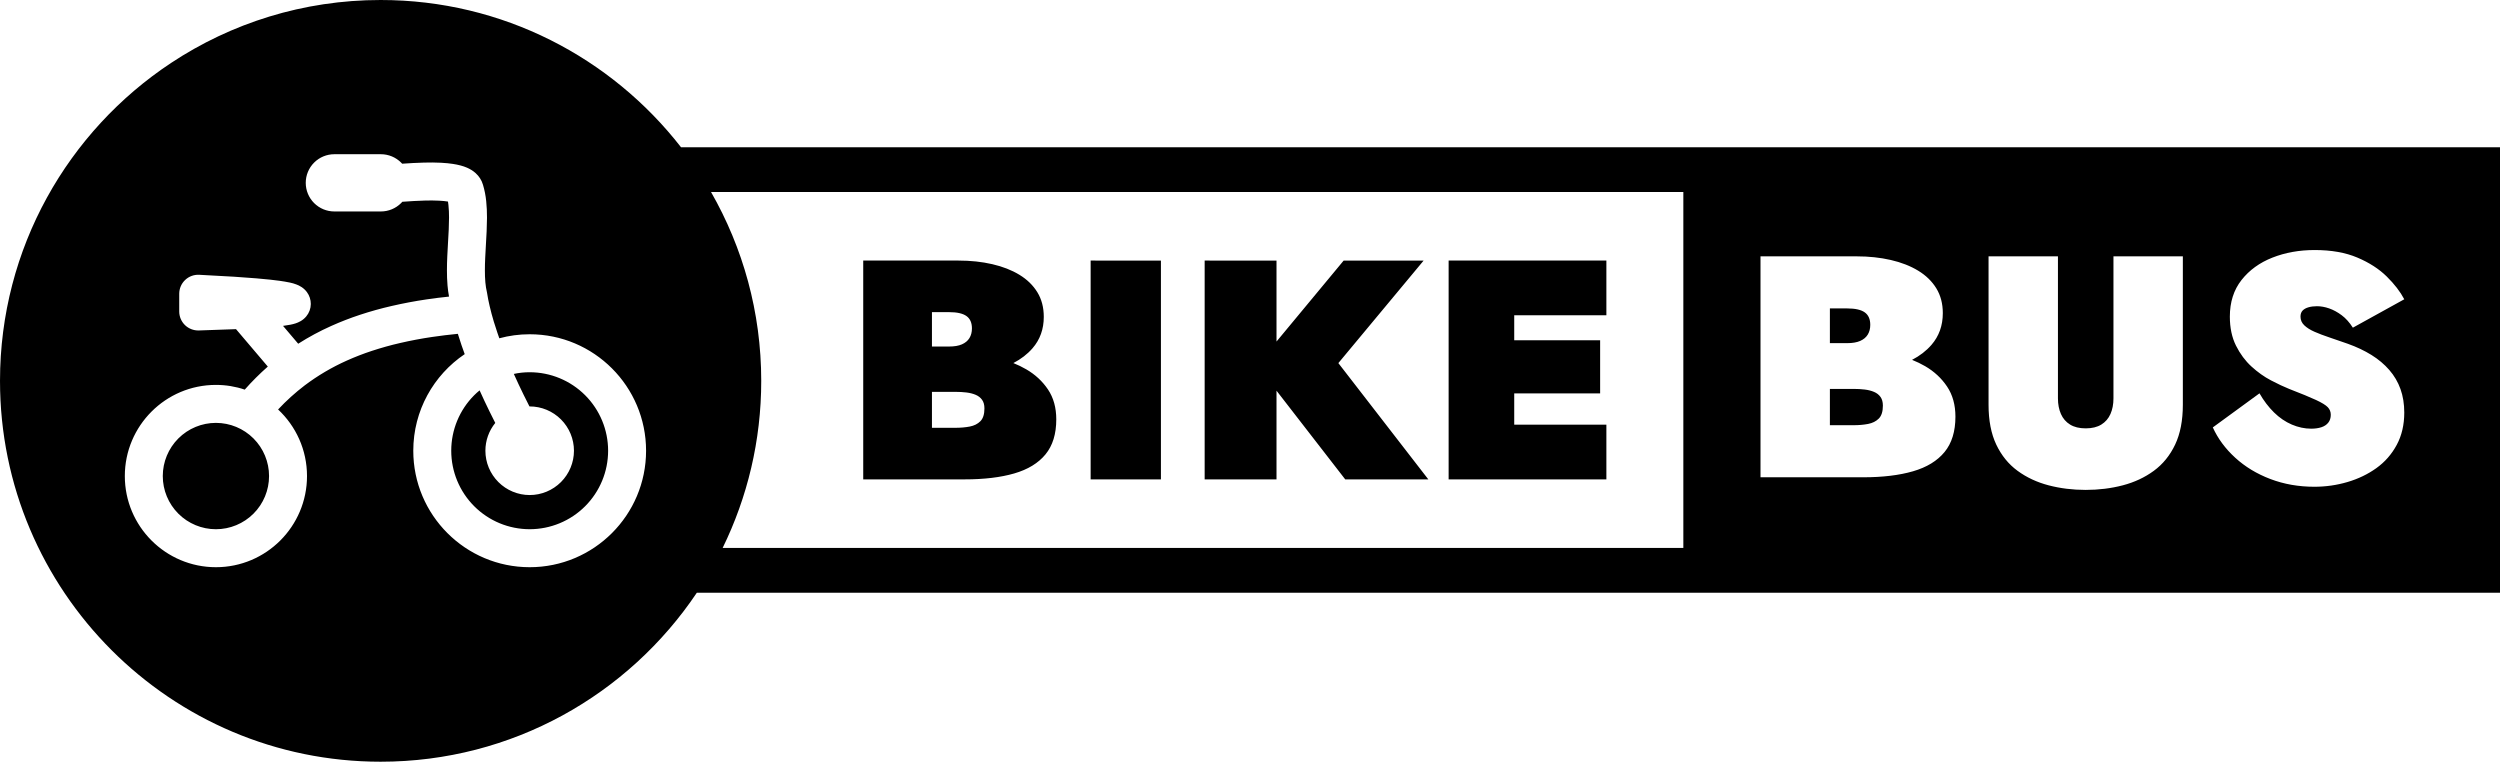
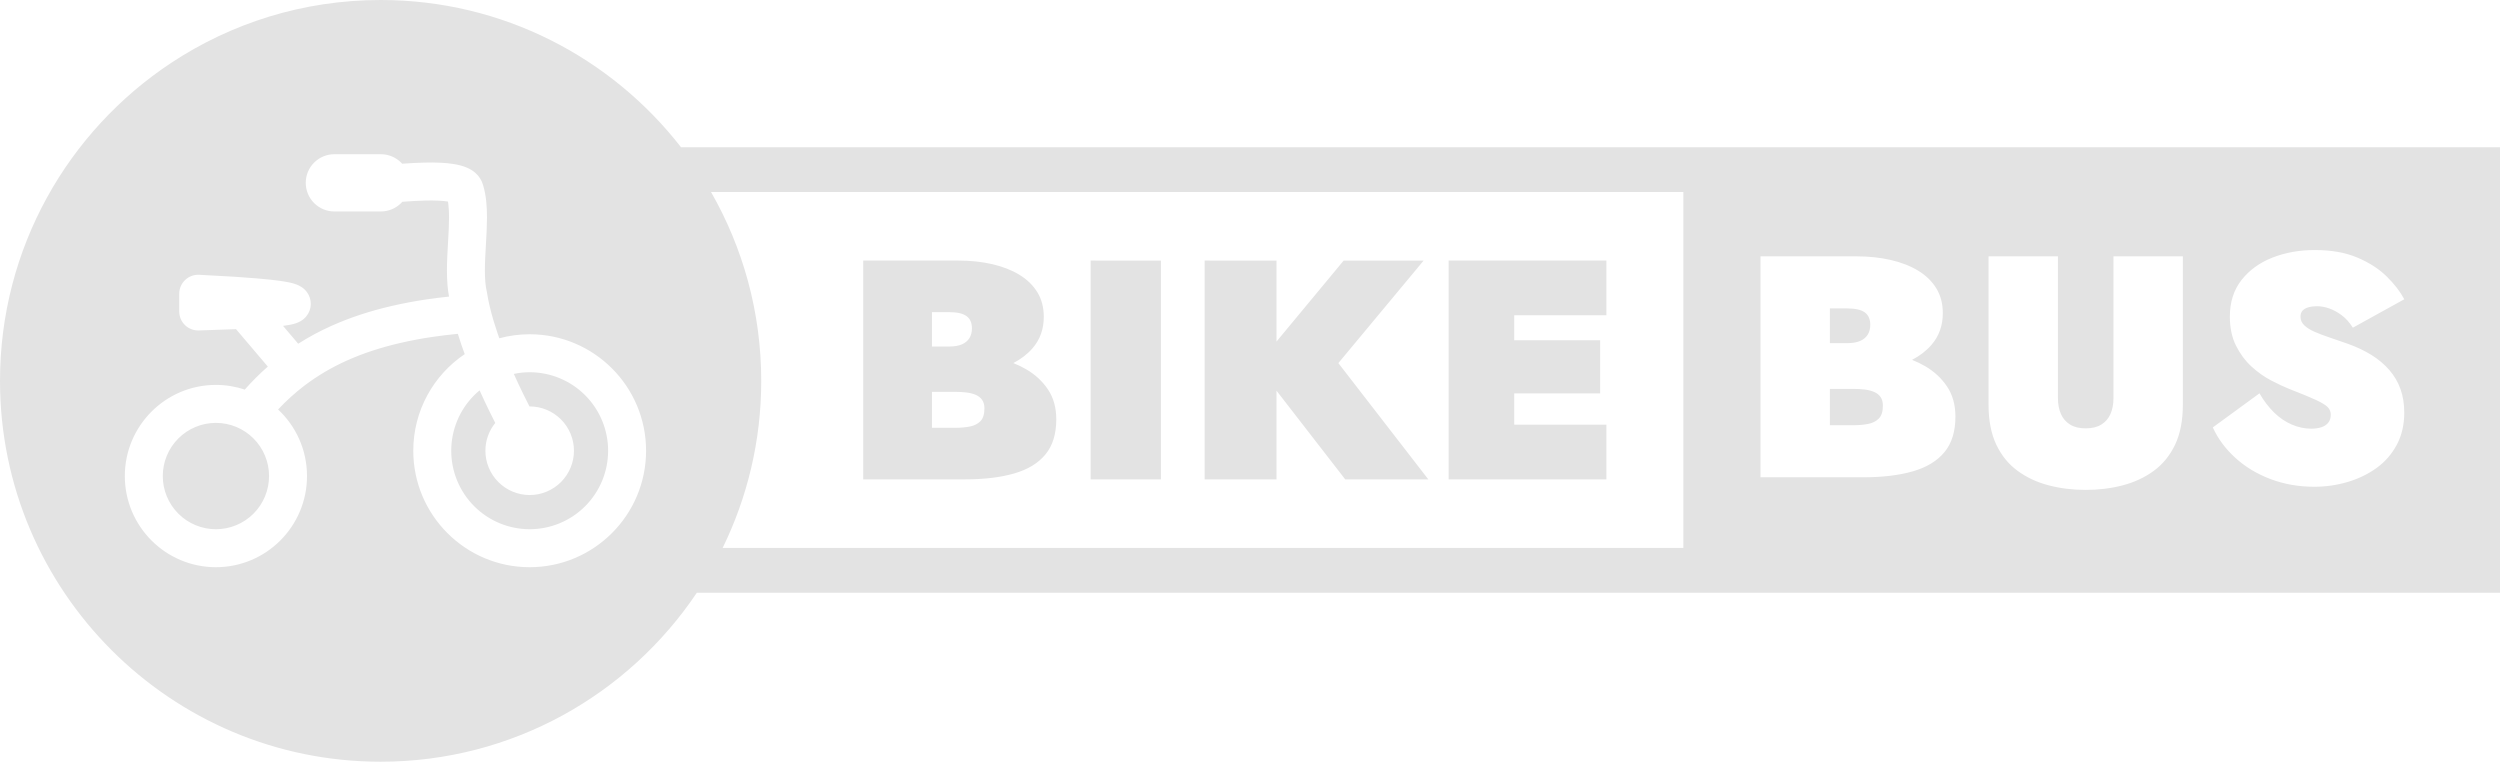
<svg xmlns="http://www.w3.org/2000/svg" style="isolation:isolate" viewBox="-1023.42 -1503.62 2902.68 884.41">
-   <path d="M589.236-.002c-119.824 0-231.34 35.87-324.406 97.45C105.313 202.997.006 384.092.006 589.604c0 325.414 264.025 589.608 589.23 589.608 203.928 0 383.765-103.913 489.56-261.639h2791.446V227.932H1054.275C946.421 89.324 778.222-.002 589.236-.002M517.623 238.74h72a44.3 44.3 0 0 1 31.338 12.975 55 55 0 0 1 1.639 1.717 776 776 0 0 1 33.537-1.717 333 333 0 0 1 26.558.234c3.368.196 6.697.432 10.067.746 2.82.274 5.642.626 8.422 1.057 3.996.588 7.951 1.413 11.869 2.432a69 69 0 0 1 10.029 3.449 55 55 0 0 1 6.738 3.527 43.3 43.3 0 0 1 6.463 4.82c2.626 2.391 4.936 5.057 6.856 8.036a37.8 37.8 0 0 1 4.582 10.074c2.468 8.27 4.113 16.737 4.974 25.322a243 243 0 0 1 1.215 25.635 538 538 0 0 1-.549 21.049c-.313 6.937-.704 13.914-1.136 20.851-.431 6.82-.783 13.643-1.096 20.463-.313 6.39-.47 12.777-.47 19.205a206 206 0 0 0 .704 18.385 112 112 0 0 0 2.586 16.07c1.058 6.938 2.43 13.798 4.035 20.618a396 396 0 0 0 6.424 24.066 434 434 0 0 0 5.64 17.484c.965 2.827 1.95 5.646 2.944 8.465 14.98-4.073 30.742-6.232 47.002-6.232 99.45 0 180.192 80.794 180.192 180.308s-80.741 180.307-180.192 180.307c-99.45 0-180.193-80.793-180.193-180.307 0-62.246 31.591-117.17 79.611-149.547a717 717 0 0 1-4.947-13.906c-1.999-5.824-3.873-11.68-5.672-17.539a844 844 0 0 0-39.926 4.879c-16.57 2.43-33.06 5.564-49.394 9.328-14.808 3.37-29.419 7.488-43.873 12.23a401 401 0 0 0-38.82 15.051 336.6 336.6 0 0 0-65.026 38.336c-14.765 11.276-28.58 23.736-41.246 37.307 27.552 25.741 44.771 62.404 44.771 103.059 0 77.88-63.19 141.109-141.021 141.109s-141.018-63.23-141.018-141.11 63.187-141.11 141.018-141.11c15.604 0 30.62 2.54 44.62 7.31a400 400 0 0 1 35.72-35.67l-49.23-57.957a4890 4890 0 0 1-57.706 2.043c-7.913.196-15.63-2.784-21.31-8.31a29.42 29.42 0 0 1-8.891-21.089v-27.437c0-8.036 3.289-15.757 9.125-21.283 5.797-5.567 13.672-8.469 21.664-8.077 18.019.863 35.96 1.884 53.94 2.981 11.477.705 22.954 1.568 34.431 2.508 7.325.628 14.65 1.294 21.936 2.078q7.227.764 14.455 1.762a264 264 0 0 1 15.746 2.707c3.408.705 6.739 1.645 9.951 2.898 1.332.47 2.586 1.021 3.84 1.61a37 37 0 0 1 4.387 2.507 33.1 33.1 0 0 1 8.226 7.8 30.73 30.73 0 0 1 5.992 18.384 30.2 30.2 0 0 1-7.09 19.246 32.2 32.2 0 0 1-8.539 7.21c-1.372.825-2.82 1.53-4.308 2.157-1.254.51-2.47.98-3.723 1.412a68 68 0 0 1-7.834 1.998 268 268 0 0 1-11.047 1.764l-.457.059 23.492 27.656a394 394 0 0 1 51.12-27.518c14.533-6.506 29.339-12.27 44.459-17.248a545 545 0 0 1 49.082-13.68 683 683 0 0 1 54.02-10.189c11.576-1.701 23.18-3.175 34.81-4.35a169 169 0 0 1-2.338-17.289c-.627-7.8-.94-15.64-.9-23.44 0-7.29.195-14.541.548-21.792.314-7.095.706-14.19 1.137-21.285.392-6.664.783-13.327 1.098-20.03.273-6.193.43-12.386.468-18.54q.06-9.819-.94-19.52a58 58 0 0 0-.706-5.213c-.352-.039-.743-.118-1.135-.158a78 78 0 0 0-5.172-.664c-2.506-.236-4.974-.394-7.48-.551a269 269 0 0 0-21.742-.195 755 755 0 0 0-35.135 1.906 40 40 0 0 1-1.881 2.014 44.3 44.3 0 0 1-31.338 12.974h-72a44.3 44.3 0 0 1-31.336-12.974 44.36 44.36 0 0 1-12.967-31.358 44.34 44.34 0 0 1 12.967-31.318 44.3 44.3 0 0 1 31.336-12.975m583.102 58.475h1505.244V848.29H1118.705c38.23-78.127 59.76-165.898 59.76-258.686 0-106.405-28.373-206.172-77.74-292.39m2482.646 89.863q38.575 0 66.164 11.727 27.59 11.726 45.412 29.318 17.824 17.59 27.102 35.18l-79.594 43.976q-7.813-12.217-17.334-19.302t-19.287-10.504q-9.767-3.42-19.045-3.42-7.325-.001-13.184 1.709-5.86 1.71-9.035 5.13-3.173 3.42-3.174 9.286 0 7.817 5.862 13.435 5.859 5.619 15.869 10.018 10.011 4.397 23.195 8.795t28.32 9.771q20.51 7.33 36.624 17.348 16.115 10.015 27.59 23.209 11.475 13.192 17.333 29.56 5.86 16.369 5.86 36.403 0 28.34-11.719 50.082-11.719 21.745-31.496 35.914t-44.68 21.5q-24.903 7.328-51.271 7.328-36.623 0-68.12-11.973-31.495-11.97-54.445-32.98t-34.67-46.906l72.27-52.772q9.767 17.102 22.463 29.563 12.695 12.457 27.588 18.81t30.031 6.354q8.79 0 15.625-2.2t10.742-7.085 3.908-12.215q0-6.84-4.638-11.727-4.64-4.886-18.313-11.24-13.671-6.352-41.506-17.102-12.207-4.885-28.076-13.191-15.871-8.306-30.277-21.5-14.404-13.192-23.926-32.248t-9.521-44.951q0-33.715 18.066-56.68 18.068-22.966 47.856-34.693 29.786-11.727 65.431-11.727m-857.95 9.774h148.933q28.32-.001 52.736 5.617 24.415 5.62 42.484 16.613 18.067 10.995 28.076 27.363 10.01 16.37 10.01 38.356 0 28.83-17.578 49.107c-8.038 9.273-18.08 16.974-30.023 23.182 7.034 2.818 13.81 6.048 20.257 9.799q20.997 12.216 33.938 31.517 12.938 19.3 12.937 46.662 0 34.203-16.845 54.725-16.847 20.521-48.83 29.807-31.984 9.283-77.397 9.283h-158.697zm353.044 0h107.428v219.877q0 13.68 4.638 24.185 4.64 10.505 14.16 16.37 9.523 5.862 24.172 5.862 14.648 0 24.17-5.863t14.162-16.369 4.639-24.185V396.852h107.426V626.5q0 36.647-11.963 61.81-11.963 25.165-32.961 40.555-20.997 15.392-48.098 22.477-27.1 7.083-57.375 7.084-30.276 0-57.377-7.084-27.101-7.085-48.097-22.477-20.997-15.39-32.961-40.554t-11.963-61.811zm-1742.11 6.533v338.734h157.168q44.976.001 76.65-9.193 31.678-9.195 48.362-29.52t16.684-54.197q0-27.099-12.817-46.21-12.814-19.116-33.609-31.214c-6.378-3.71-13.061-6.938-20.02-9.726 11.811-6.144 21.74-13.765 29.692-22.938q17.41-20.082 17.41-48.63 0-21.778-9.914-37.989t-27.807-27.098-42.072-16.453-52.229-5.566zm352.06 0v338.734h108.808V403.385zm176.51 0v338.734h111.23V604.814l106.39 137.305h128.637l-139.276-180.012 132.02-158.722h-123.799l-103.973 125.37v-125.37zm377.69 0v338.734h244.215v-84.683h-142.66v-48.391h132.988V526.78H2344.17v-38.713h142.66v-84.683zm590.233 74.088v53.748h26.855q12.209 0 20.022-3.42t11.718-9.774q3.908-6.351 3.909-15.146 0-13.194-8.547-19.3-8.546-6.109-27.102-6.108zm-1390.102 5.757h26.6q18.375 0 26.838 6.05 8.463 6.047 8.464 19.113 0 8.71-3.869 15.002-3.87 6.29-11.607 9.677-7.737 3.389-19.826 3.389h-26.6zm-622.752 93.03c-8.31 0-16.536.855-24.535 2.605a958 958 0 0 0 15.133 32.242 1385 1385 0 0 0 9.049 18.077h.353c18.176 0 35.607 7.252 48.455 20.109a68.6 68.6 0 0 1 20.096 48.486 68.62 68.62 0 0 1-20.096 48.487c-12.848 12.856-30.279 20.107-48.455 20.107s-35.608-7.251-48.457-20.107c-12.848-12.858-20.094-30.3-20.094-48.487a68.24 68.24 0 0 1 15.268-43.037v-.006a1694 1694 0 0 1-8.844-17.681 1025 1025 0 0 1-15.373-32.703c-2.93 2.308-5.702 4.837-8.365 7.5a121.6 121.6 0 0 0-35.568 85.92 121.6 121.6 0 0 0 35.568 85.92 121.44 121.44 0 0 0 85.865 35.591 121.44 121.44 0 0 0 85.865-35.592 121.6 121.6 0 0 0 35.569-85.92c0-32.22-12.809-63.145-35.569-85.92a121.44 121.44 0 0 0-85.865-35.591m2012.854 25.808v56.192h36.623q12.207 0 22.46-1.953 10.256-1.955 16.604-8.307t6.348-20.033q0-8.307-3.662-13.438-3.662-5.13-10.01-7.816-6.349-2.689-14.406-3.666-8.058-.979-17.334-.979zm-1390.102 4.559h36.272q9.187 0 17.166.967t14.267 3.629q6.286 2.662 9.912 7.742 3.627 5.081 3.627 13.308 0 13.55-6.287 19.84-6.286 6.29-16.441 8.227-10.155 1.935-22.244 1.935h-36.272zM334.258 654.662a82.22 82.22 0 0 0-58.17 24.106 82.33 82.33 0 0 0-24.09 58.209 82.32 82.32 0 0 0 24.09 58.207 82.22 82.22 0 0 0 58.17 24.105 82.22 82.22 0 0 0 58.172-24.105 82.32 82.32 0 0 0 24.09-58.207 82.32 82.32 0 0 0-24.09-58.21 82.22 82.22 0 0 0-58.172-24.105" style="stroke-width:1.333;fill:#000" transform="matrix(.75 0 0 .75 -1023.42 -1503.62)" />
+   <path fill="#e3e3e3" d="M589.236-.002c-119.824 0-231.34 35.87-324.406 97.45C105.313 202.997.006 384.092.006 589.604c0 325.414 264.025 589.608 589.23 589.608 203.928 0 383.765-103.913 489.56-261.639h2791.446V227.932H1054.275C946.421 89.324 778.222-.002 589.236-.002M517.623 238.74h72a44.3 44.3 0 0 1 31.338 12.975 55 55 0 0 1 1.639 1.717 776 776 0 0 1 33.537-1.717 333 333 0 0 1 26.558.234c3.368.196 6.697.432 10.067.746 2.82.274 5.642.626 8.422 1.057 3.996.588 7.951 1.413 11.869 2.432a69 69 0 0 1 10.029 3.449 55 55 0 0 1 6.738 3.527 43.3 43.3 0 0 1 6.463 4.82c2.626 2.391 4.936 5.057 6.856 8.036a37.8 37.8 0 0 1 4.582 10.074c2.468 8.27 4.113 16.737 4.974 25.322a243 243 0 0 1 1.215 25.635 538 538 0 0 1-.549 21.049c-.313 6.937-.704 13.914-1.136 20.851-.431 6.82-.783 13.643-1.096 20.463-.313 6.39-.47 12.777-.47 19.205a206 206 0 0 0 .704 18.385 112 112 0 0 0 2.586 16.07c1.058 6.938 2.43 13.798 4.035 20.618a396 396 0 0 0 6.424 24.066 434 434 0 0 0 5.64 17.484c.965 2.827 1.95 5.646 2.944 8.465 14.98-4.073 30.742-6.232 47.002-6.232 99.45 0 180.192 80.794 180.192 180.308s-80.741 180.307-180.192 180.307c-99.45 0-180.193-80.793-180.193-180.307 0-62.246 31.591-117.17 79.611-149.547a717 717 0 0 1-4.947-13.906c-1.999-5.824-3.873-11.68-5.672-17.539a844 844 0 0 0-39.926 4.879c-16.57 2.43-33.06 5.564-49.394 9.328-14.808 3.37-29.419 7.488-43.873 12.23a401 401 0 0 0-38.82 15.051 336.6 336.6 0 0 0-65.026 38.336c-14.765 11.276-28.58 23.736-41.246 37.307 27.552 25.741 44.771 62.404 44.771 103.059 0 77.88-63.19 141.109-141.021 141.109s-141.018-63.23-141.018-141.11 63.187-141.11 141.018-141.11c15.604 0 30.62 2.54 44.62 7.31a400 400 0 0 1 35.72-35.67l-49.23-57.957a4890 4890 0 0 1-57.706 2.043c-7.913.196-15.63-2.784-21.31-8.31a29.42 29.42 0 0 1-8.891-21.089v-27.437c0-8.036 3.289-15.757 9.125-21.283 5.797-5.567 13.672-8.469 21.664-8.077 18.019.863 35.96 1.884 53.94 2.981 11.477.705 22.954 1.568 34.431 2.508 7.325.628 14.65 1.294 21.936 2.078q7.227.764 14.455 1.762a264 264 0 0 1 15.746 2.707c3.408.705 6.739 1.645 9.951 2.898 1.332.47 2.586 1.021 3.84 1.61a37 37 0 0 1 4.387 2.507 33.1 33.1 0 0 1 8.226 7.8 30.73 30.73 0 0 1 5.992 18.384 30.2 30.2 0 0 1-7.09 19.246 32.2 32.2 0 0 1-8.539 7.21c-1.372.825-2.82 1.53-4.308 2.157-1.254.51-2.47.98-3.723 1.412a68 68 0 0 1-7.834 1.998 268 268 0 0 1-11.047 1.764l-.457.059 23.492 27.656a394 394 0 0 1 51.12-27.518c14.533-6.506 29.339-12.27 44.459-17.248a545 545 0 0 1 49.082-13.68 683 683 0 0 1 54.02-10.189c11.576-1.701 23.18-3.175 34.81-4.35a169 169 0 0 1-2.338-17.289c-.627-7.8-.94-15.64-.9-23.44 0-7.29.195-14.541.548-21.792.314-7.095.706-14.19 1.137-21.285.392-6.664.783-13.327 1.098-20.03.273-6.193.43-12.386.468-18.54q.06-9.819-.94-19.52a58 58 0 0 0-.706-5.213c-.352-.039-.743-.118-1.135-.158a78 78 0 0 0-5.172-.664c-2.506-.236-4.974-.394-7.48-.551a269 269 0 0 0-21.742-.195 755 755 0 0 0-35.135 1.906 40 40 0 0 1-1.881 2.014 44.3 44.3 0 0 1-31.338 12.974h-72a44.3 44.3 0 0 1-31.336-12.974 44.36 44.36 0 0 1-12.967-31.358 44.34 44.34 0 0 1 12.967-31.318 44.3 44.3 0 0 1 31.336-12.975m583.102 58.475h1505.244V848.29H1118.705c38.23-78.127 59.76-165.898 59.76-258.686 0-106.405-28.373-206.172-77.74-292.39m2482.646 89.863q38.575 0 66.164 11.727 27.59 11.726 45.412 29.318 17.824 17.59 27.102 35.18l-79.594 43.976q-7.813-12.217-17.334-19.302t-19.287-10.504q-9.767-3.42-19.045-3.42-7.325-.001-13.184 1.709-5.86 1.71-9.035 5.13-3.173 3.42-3.174 9.286 0 7.817 5.862 13.435 5.859 5.619 15.869 10.018 10.011 4.397 23.195 8.795t28.32 9.771q20.51 7.33 36.624 17.348 16.115 10.015 27.59 23.209 11.475 13.192 17.333 29.56 5.86 16.369 5.86 36.403 0 28.34-11.719 50.082-11.719 21.745-31.496 35.914t-44.68 21.5q-24.903 7.328-51.271 7.328-36.623 0-68.12-11.973-31.495-11.97-54.445-32.98t-34.67-46.906l72.27-52.772q9.767 17.102 22.463 29.563 12.695 12.457 27.588 18.81t30.031 6.354q8.79 0 15.625-2.2t10.742-7.085 3.908-12.215q0-6.84-4.638-11.727-4.64-4.886-18.313-11.24-13.671-6.352-41.506-17.102-12.207-4.885-28.076-13.191-15.871-8.306-30.277-21.5-14.404-13.192-23.926-32.248t-9.521-44.951q0-33.715 18.066-56.68 18.068-22.966 47.856-34.693 29.786-11.727 65.431-11.727m-857.95 9.774h148.933q28.32-.001 52.736 5.617 24.415 5.62 42.484 16.613 18.067 10.995 28.076 27.363 10.01 16.37 10.01 38.356 0 28.83-17.578 49.107c-8.038 9.273-18.08 16.974-30.023 23.182 7.034 2.818 13.81 6.048 20.257 9.799q20.997 12.216 33.938 31.517 12.938 19.3 12.937 46.662 0 34.203-16.845 54.725-16.847 20.521-48.83 29.807-31.984 9.283-77.397 9.283h-158.697zm353.044 0h107.428v219.877q0 13.68 4.638 24.185 4.64 10.505 14.16 16.37 9.523 5.862 24.172 5.862 14.648 0 24.17-5.863t14.162-16.369 4.639-24.185V396.852h107.426V626.5q0 36.647-11.963 61.81-11.963 25.165-32.961 40.555-20.997 15.392-48.098 22.477-27.1 7.083-57.375 7.084-30.276 0-57.377-7.084-27.101-7.085-48.097-22.477-20.997-15.39-32.961-40.554t-11.963-61.811zm-1742.11 6.533v338.734h157.168q44.976.001 76.65-9.193 31.678-9.195 48.362-29.52t16.684-54.197q0-27.099-12.817-46.21-12.814-19.116-33.609-31.214c-6.378-3.71-13.061-6.938-20.02-9.726 11.811-6.144 21.74-13.765 29.692-22.938q17.41-20.082 17.41-48.63 0-21.778-9.914-37.989t-27.807-27.098-42.072-16.453-52.229-5.566zm352.06 0v338.734h108.808V403.385zm176.51 0v338.734h111.23V604.814l106.39 137.305h128.637l-139.276-180.012 132.02-158.722h-123.799l-103.973 125.37v-125.37zm377.69 0v338.734h244.215v-84.683h-142.66v-48.391h132.988V526.78H2344.17v-38.713h142.66v-84.683zm590.233 74.088v53.748h26.855q12.209 0 20.022-3.42t11.718-9.774q3.908-6.351 3.909-15.146 0-13.194-8.547-19.3-8.546-6.109-27.102-6.108zm-1390.102 5.757h26.6q18.375 0 26.838 6.05 8.463 6.047 8.464 19.113 0 8.71-3.869 15.002-3.87 6.29-11.607 9.677-7.737 3.389-19.826 3.389h-26.6zm-622.752 93.03c-8.31 0-16.536.855-24.535 2.605a958 958 0 0 0 15.133 32.242 1385 1385 0 0 0 9.049 18.077h.353c18.176 0 35.607 7.252 48.455 20.109a68.6 68.6 0 0 1 20.096 48.486 68.62 68.62 0 0 1-20.096 48.487c-12.848 12.856-30.279 20.107-48.455 20.107s-35.608-7.251-48.457-20.107c-12.848-12.858-20.094-30.3-20.094-48.487a68.24 68.24 0 0 1 15.268-43.037v-.006a1694 1694 0 0 1-8.844-17.681 1025 1025 0 0 1-15.373-32.703c-2.93 2.308-5.702 4.837-8.365 7.5a121.6 121.6 0 0 0-35.568 85.92 121.6 121.6 0 0 0 35.568 85.92 121.44 121.44 0 0 0 85.865 35.591 121.44 121.44 0 0 0 85.865-35.592 121.6 121.6 0 0 0 35.569-85.92c0-32.22-12.809-63.145-35.569-85.92a121.44 121.44 0 0 0-85.865-35.591m2012.854 25.808v56.192h36.623q12.207 0 22.46-1.953 10.256-1.955 16.604-8.307t6.348-20.033q0-8.307-3.662-13.438-3.662-5.13-10.01-7.816-6.349-2.689-14.406-3.666-8.058-.979-17.334-.979zm-1390.102 4.559h36.272q9.187 0 17.166.967t14.267 3.629q6.286 2.662 9.912 7.742 3.627 5.081 3.627 13.308 0 13.55-6.287 19.84-6.286 6.29-16.441 8.227-10.155 1.935-22.244 1.935h-36.272zM334.258 654.662a82.22 82.22 0 0 0-58.17 24.106 82.33 82.33 0 0 0-24.09 58.209 82.32 82.32 0 0 0 24.09 58.207 82.22 82.22 0 0 0 58.17 24.105 82.22 82.22 0 0 0 58.172-24.105 82.32 82.32 0 0 0 24.09-58.207 82.32 82.32 0 0 0-24.09-58.21 82.22 82.22 0 0 0-58.172-24.105" style="stroke-width:1.333" transform="matrix(.75 0 0 .75 -1023.42 -1503.62)" />
</svg>
